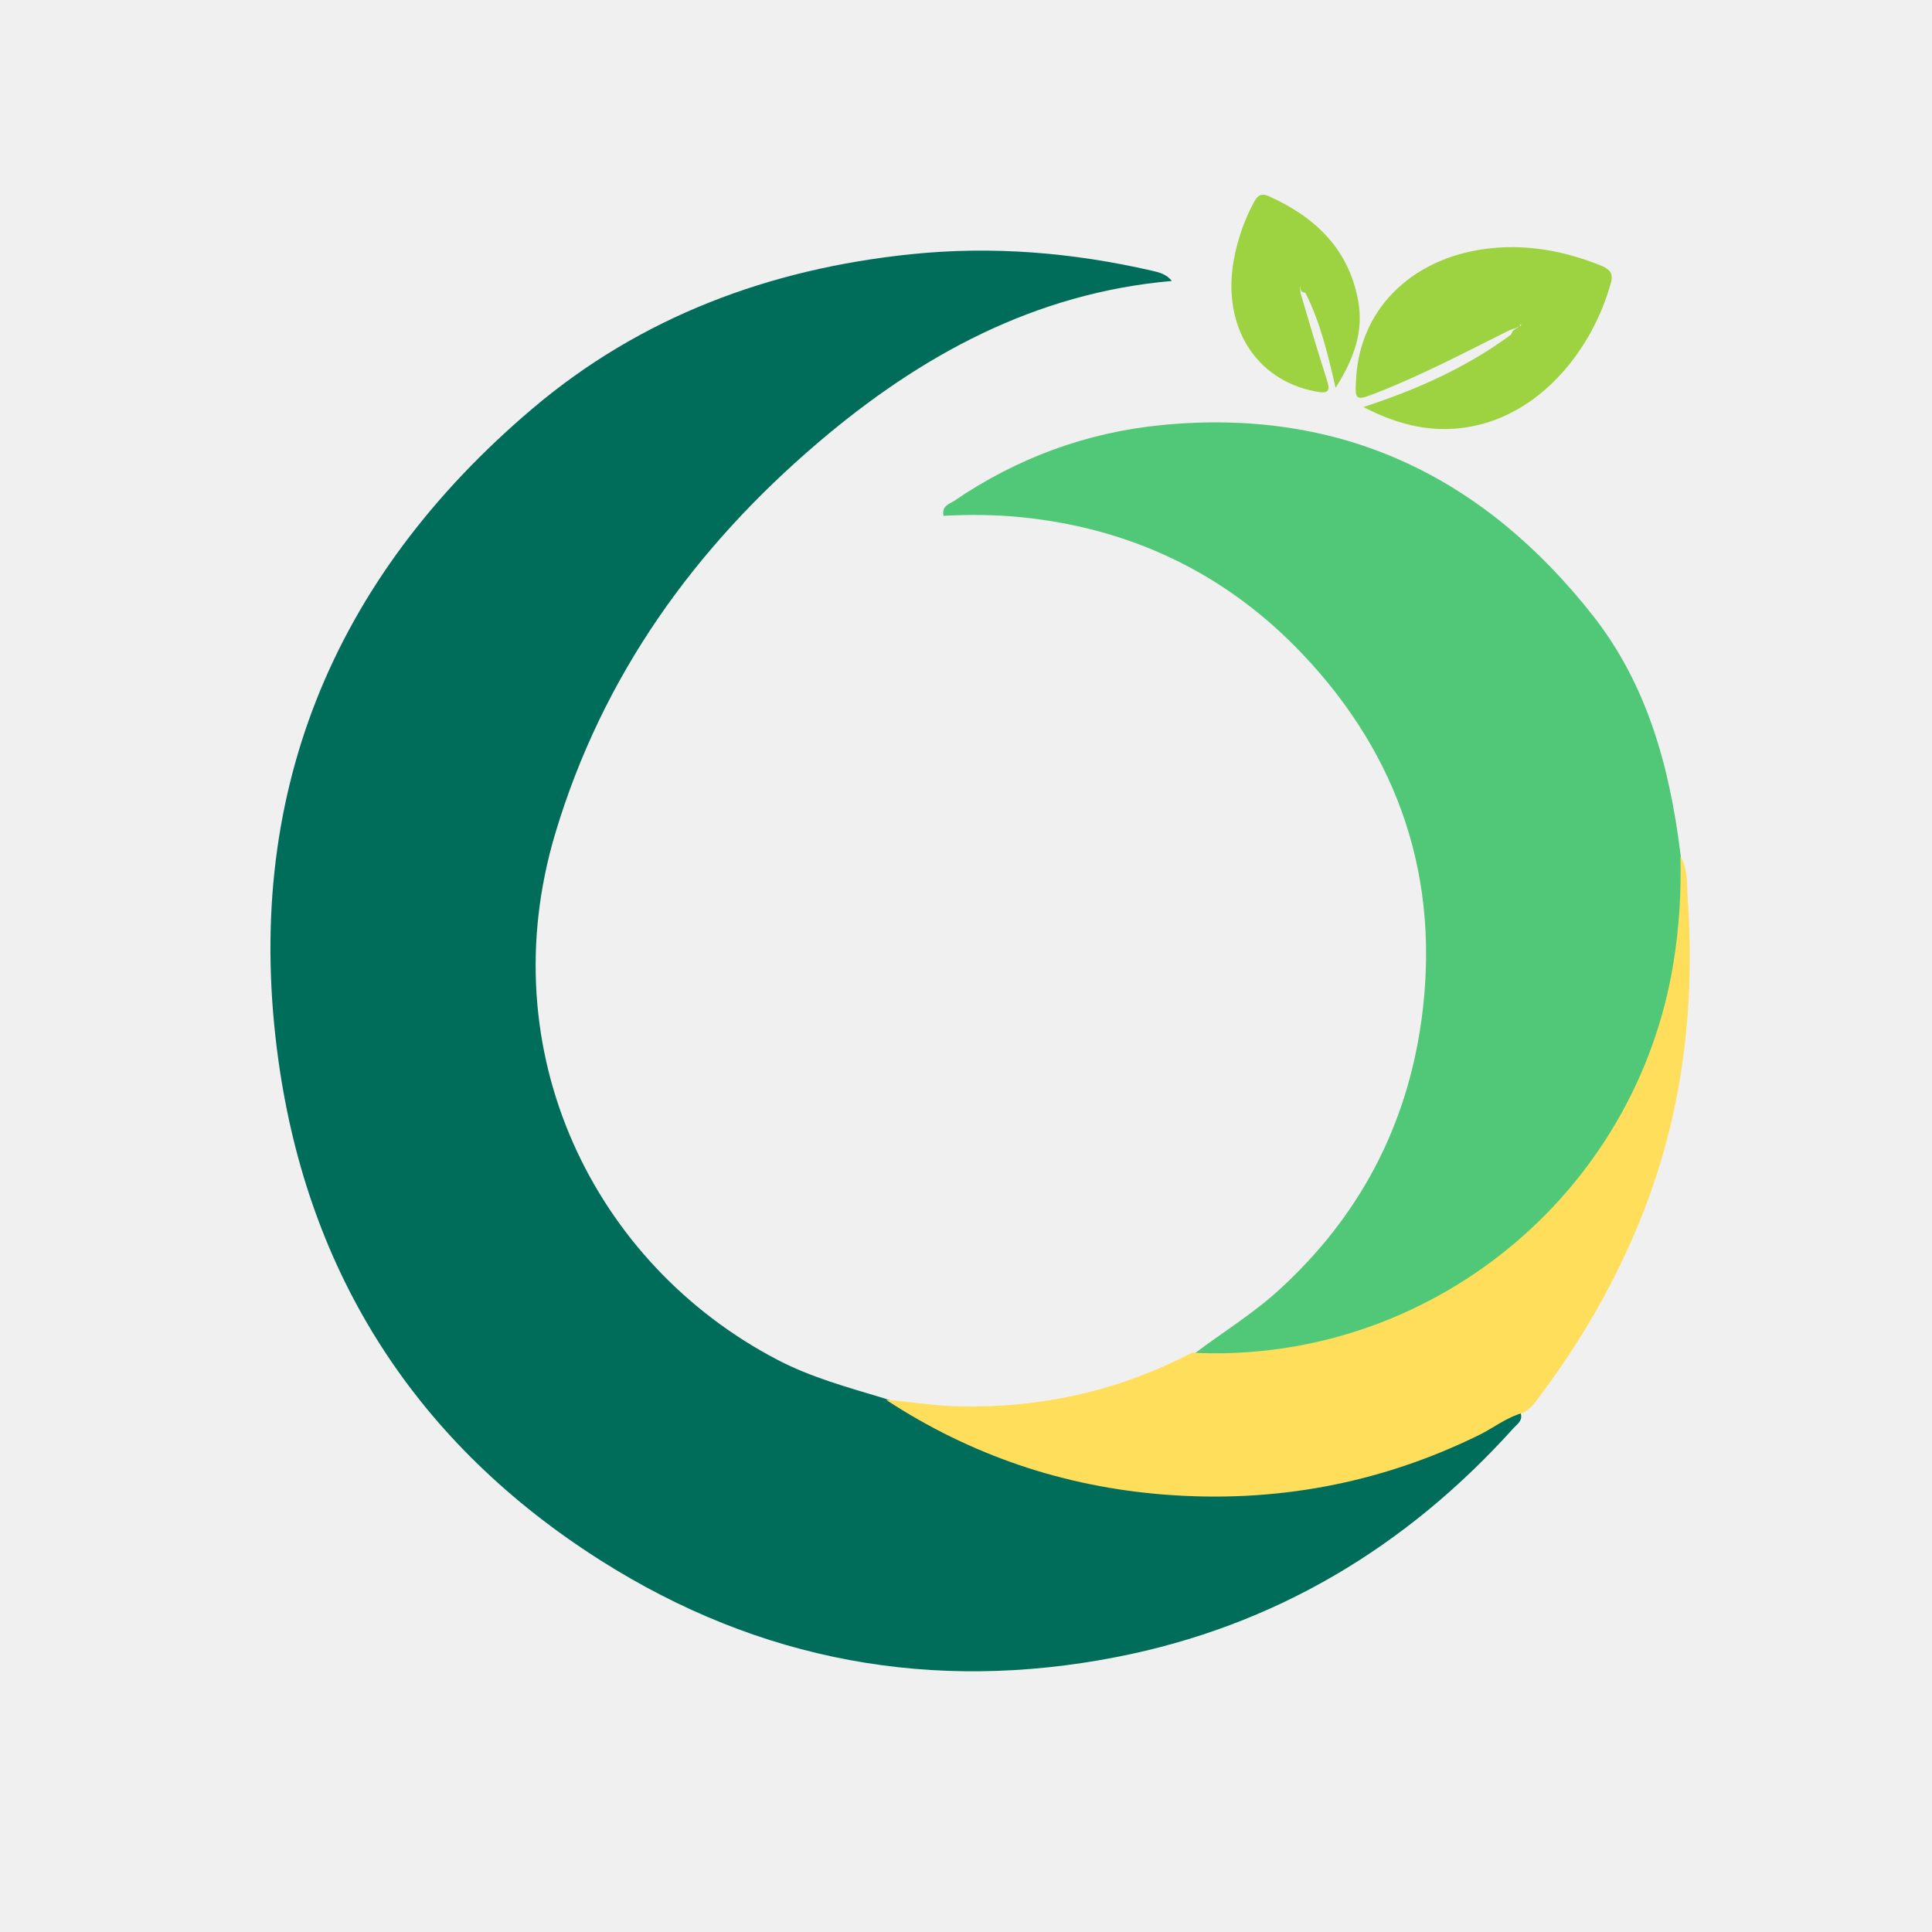
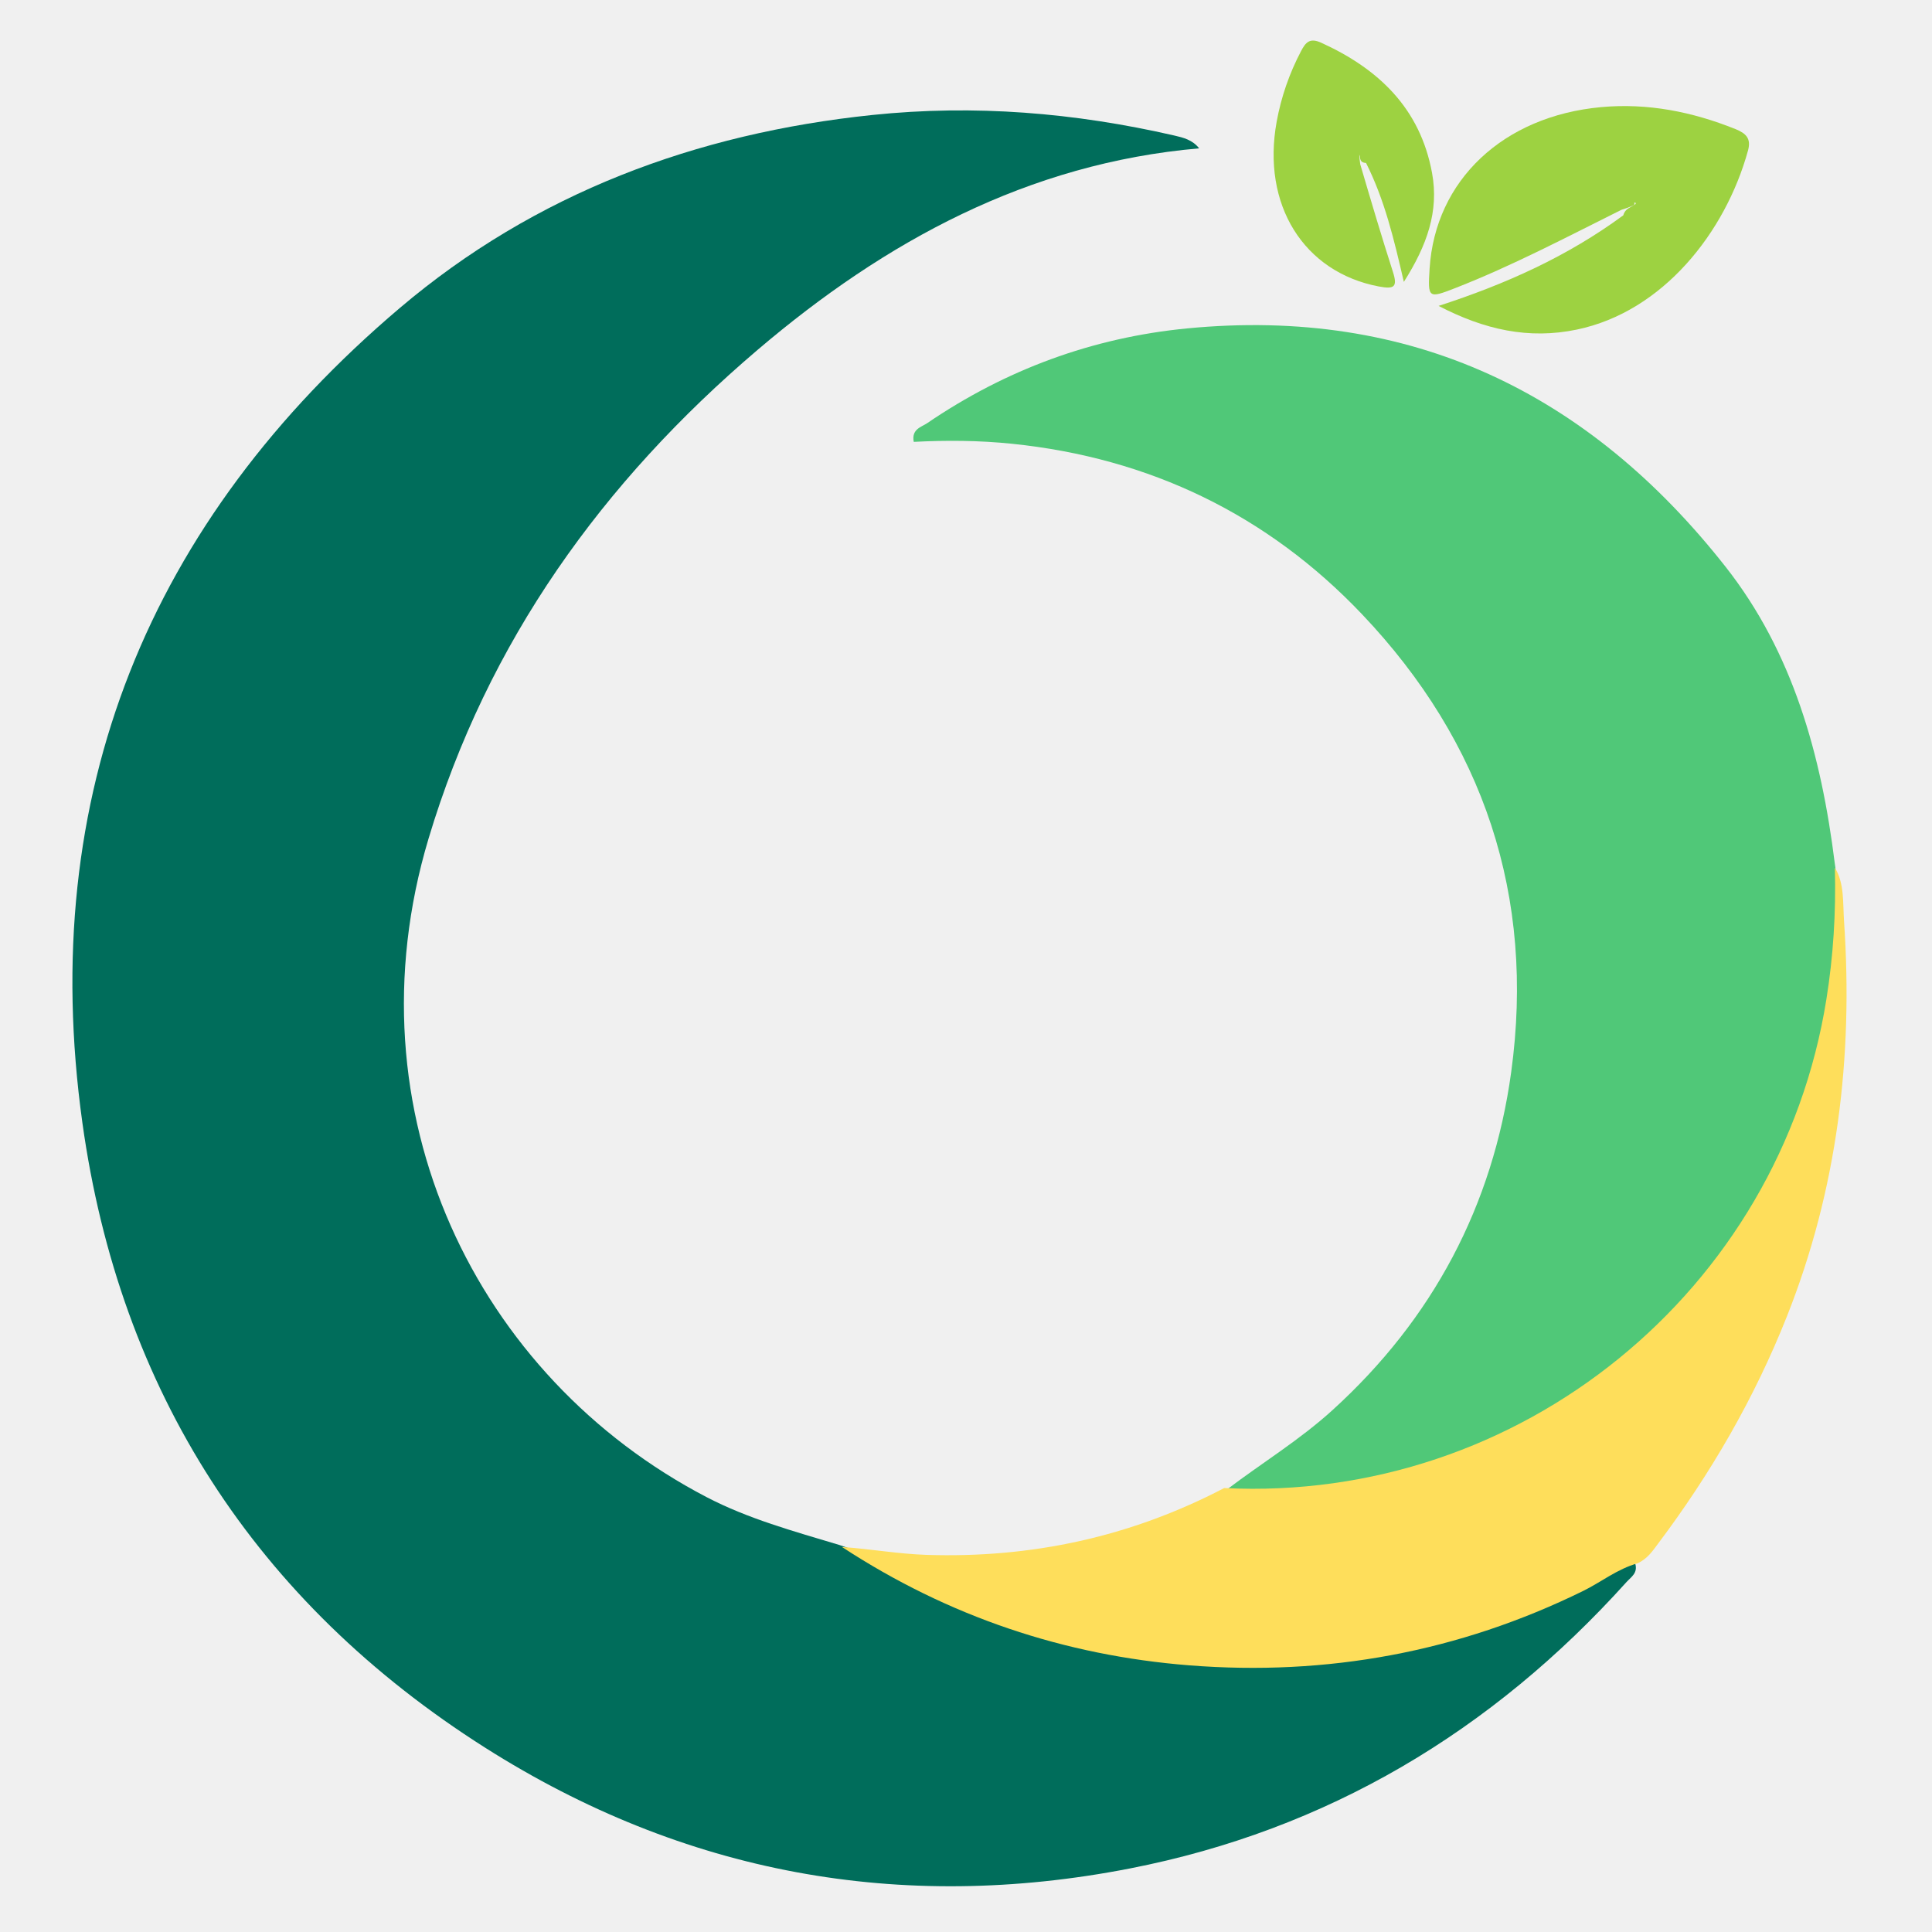
- <svg xmlns="http://www.w3.org/2000/svg" version="1.1" id="Layer_1" x="0px" y="0px" width="100%" viewBox="0 0 500 500" enable-background="new 0 0 500 500" xml:space="preserve">
+ <svg xmlns="http://www.w3.org/2000/svg" version="1.1" id="Layer_1" x="0px" y="0px" width="100%" viewBox="55 42 400 400" enable-background="new 0 0 500 500" xml:space="preserve">
  <path fill="#FFFFFF" opacity="0" stroke="none" d=" M281,501  C188.667,501 96.833,500.976 5,501.096  C1.576,501.1 0.903,500.424 0.905,497  C1.014,333 1.014,169 0.905,5  C0.903,1.577 1.576,0.903 5,0.905  C169,1.014 333,1.014 497,0.905  C500.423,0.903 501.097,1.575 501.095,5  C500.986,169 500.986,333 501.095,497  C501.097,500.422 500.426,501.103 497,501.096  C425.167,500.969 353.333,501 281,501 z" />
  <path fill="#006D5B" opacity="1" stroke="none" d=" M393.548,365.694  C394.161,367.694 392.674,368.519 391.736,369.561  C363.909,400.465 329.775,420.868 288.958,428.84  C241.397,438.129 196.573,429.907 155.523,403.891  C107.846,373.675 79.766,329.897 72.053,274.432  C62.615,206.557 85.728,149.91 137.791,105.753  C165.776,82.018 199.071,69.608 235.63,65.803  C256.754,63.604 277.499,65.327 298.097,70.051  C300.014,70.491 301.908,70.965 303.269,72.713  C267.826,75.802 238.247,91.969 211.868,114.422  C179.795,141.722 155.949,174.813 143.717,215.653  C126.765,272.251 153.69,327.181 201.314,351.975  C209.904,356.448 219.214,358.992 228.796,361.876  C237.448,364.674 244.415,370.036 252.467,373.288  C298.464,391.866 343.479,390.149 387.61,367.339  C389.374,366.427 391.037,365.218 393.548,365.694 z" />
  <path fill="#50C878" opacity="1" stroke="none" d=" M309.098,350.329  C316.296,344.87 324.09,340.121 330.885,333.944  C351.659,315.057 364.081,291.623 367.876,263.966  C372.873,227.551 362.163,195.664 336.992,169.172  C317.425,148.579 293.028,136.805 264.543,133.878  C257.752,133.18 250.971,133.132 244.182,133.484  C243.674,130.827 245.77,130.425 246.963,129.612  C263.222,118.528 281.18,111.898 300.747,109.996  C347.138,105.486 383.935,123.333 412.253,159.335  C426.193,177.058 432.07,198.245 434.874,220.779  C436.714,232.134 436.016,243.003 433.664,253.734  C422.282,305.669 384.153,341.693 331.669,350.277  C324.257,351.489 316.842,352.009 309.098,350.329 z" />
  <path fill="#FEDE5B" opacity="1" stroke="none" d=" M308.457,350.087  C369.664,353.14 423.495,309.292 433.133,248.902  C434.554,239.997 435.136,231.088 434.889,221.653  C436.881,224.842 436.532,228.957 436.793,232.795  C438.705,260.856 435.406,288.219 424.966,314.528  C418.238,331.482 409.19,347.107 398.238,361.661  C397.136,363.126 396.135,364.666 394.117,365.639  C389.79,366.856 386.518,369.548 382.826,371.364  C357.03,384.048 329.721,389.042 301.232,386.791  C275.394,384.75 251.36,376.704 229.324,362.286  C235.059,362.667 240.951,363.73 246.87,363.921  C268.443,364.616 288.949,360.265 308.457,350.087 z" />
  <path fill="#9DD241" opacity="1" stroke="none" d=" M390.731,85.424  C379.231,91.151 368.059,97.053 356.266,101.656  C350.698,103.828 350.592,103.757 350.984,97.602  C352.149,79.331 366.197,66.038 386.507,64.179  C396.13,63.298 405.356,65.131 414.303,68.723  C416.537,69.62 417.582,70.704 416.908,73.158  C412.242,90.122 399.279,106.54 381.441,110.242  C371.52,112.301 362.363,110.284 352.846,105.334  C366.816,100.798 379.485,95.107 391.078,86.585  C391.41,85.429 392.141,85.127 393.036,84.623  C393.543,84.388 393.878,84.033 393.55,83.974  C392.921,83.86 393.56,83.649 393.343,84.434  C392.402,84.877 391.684,85.139 390.731,85.424 z" />
  <path fill="#9DD241" opacity="1" stroke="none" d=" M336.632,76.034  C338.868,83.644 341.04,90.978 343.38,98.259  C344.396,101.42 343.689,101.923 340.445,101.306  C324.933,98.352 316.177,84.418 319.322,67.186  C320.253,62.085 321.933,57.222 324.353,52.61  C325.317,50.773 326.159,49.759 328.547,50.846  C340.448,56.261 349.038,64.461 351.49,77.803  C352.952,85.754 350.447,92.806 345.652,100.361  C343.573,91.389 341.682,83.415 337.825,75.74  C336.852,75.685 336.613,75.247 336.54,74.37  C336.53,74.153 336.281,73.815 336.423,73.993  C336.436,74.7 336.521,75.219 336.632,76.034 z" />
</svg>
